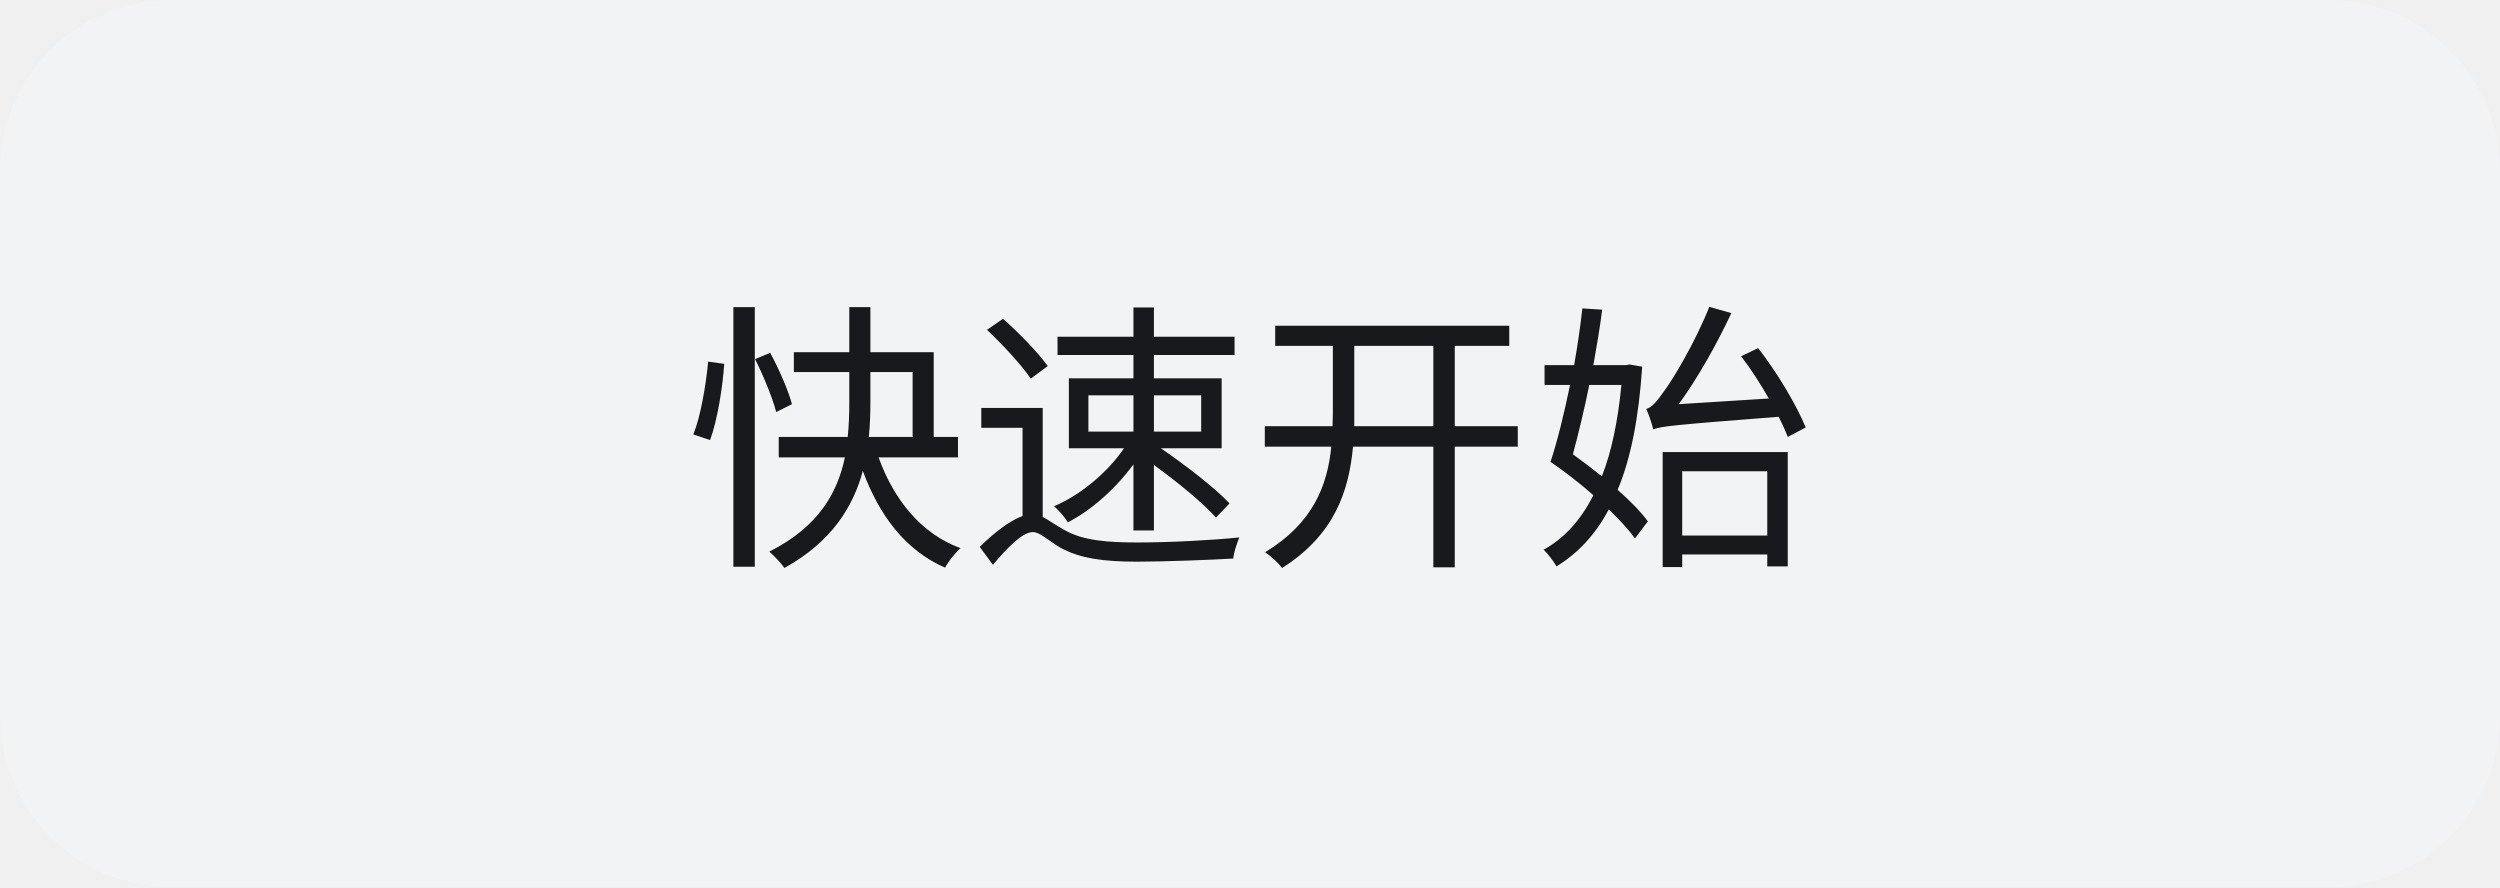
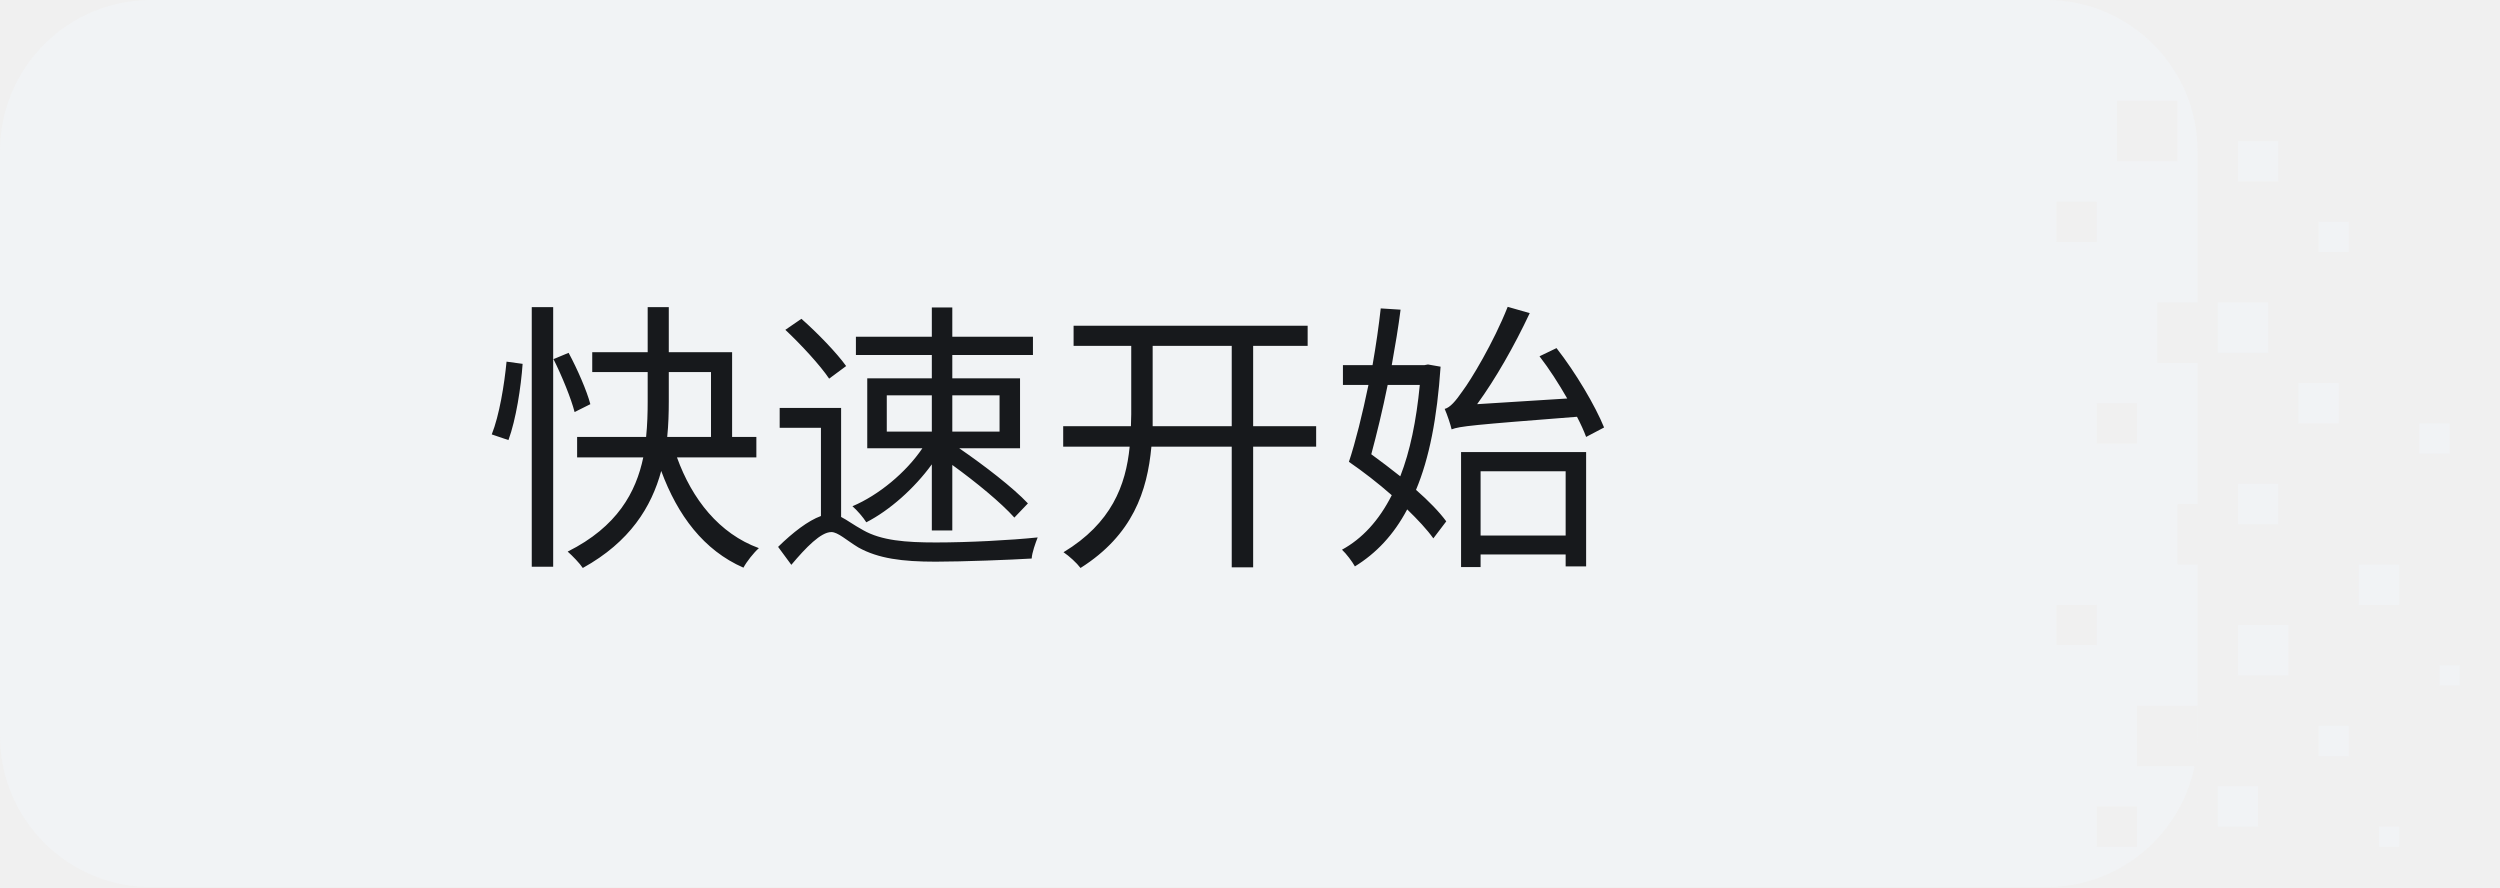
<svg xmlns="http://www.w3.org/2000/svg" width="124" height="44" viewBox="0 0 124 44" role="img" aria-label="快速开始">
-   <rect x=".5" y=".5" width="123" height="43" rx="8" fill="#F1F3F5" stroke="#F1F3F5" />
-   <text x="34.0" y="27" fill="#17191C" font-size="14" font-weight="500" font-family="Noto Sans CJK SC,PingFang SC,Microsoft YaHei,sans-serif">快速开始</text>
+   <defs>
+     <mask id="edge" maskUnits="userSpaceOnUse" x="0" y="0" width="124" height="44">
+       <rect width="124" height="44" fill="#fff" />
+       <rect x="105" y="5" width="3" height="3" fill="#000" />
+       <rect x="102" y="10" width="2" height="2" fill="#000" />
+       <rect x="107" y="15" width="3" height="3" fill="#000" />
+       <rect x="104" y="20" width="2" height="2" fill="#000" />
+       <rect x="108" y="25" width="3" height="3" fill="#000" />
+       <rect x="102" y="30" width="2" height="2" fill="#000" />
+       <rect x="106" y="35" width="3" height="3" fill="#000" />
+       <rect x="104" y="40" width="2" height="2" fill="#000" />
+     </mask>
+   </defs>
+   <rect x=".5" y=".5" width="108" height="43" rx="7" fill="#F1F3F5" stroke="#F1F3F5" mask="url(#edge)" />
+   <rect x="111" y="7" width="2" height="2" fill="#F1F3F5" />
+   <rect x="115" y="11" width="1.5" height="1.5" fill="#F1F3F5" />
+   <rect x="110" y="15" width="2.5" height="2.5" fill="#F1F3F5" />
+   <rect x="114" y="19" width="2" height="2" fill="#F1F3F5" />
+   <rect x="120" y="21" width="1.5" height="1.5" fill="#F1F3F5" />
+   <rect x="111" y="24" width="2" height="2" fill="#F1F3F5" />
+   <rect x="117" y="28" width="2" height="2" fill="#F1F3F5" />
+   <rect x="111" y="31" width="2.5" height="2.5" fill="#F1F3F5" />
+   <rect x="121" y="33" width="1" height="1" fill="#F1F3F5" />
+   <rect x="115" y="36" width="1.5" height="1.5" fill="#F1F3F5" />
+   <rect x="110" y="39" width="2" height="2" fill="#F1F3F5" />
+   <rect x="118" y="41" width="1" height="1" fill="#F1F3F5" />
+   <text x="24.0" y="27" fill="#17191C" font-size="14" font-weight="500" font-family="Noto Sans CJK SC,PingFang SC,Microsoft YaHei,sans-serif">快速开始</text>
</svg>
